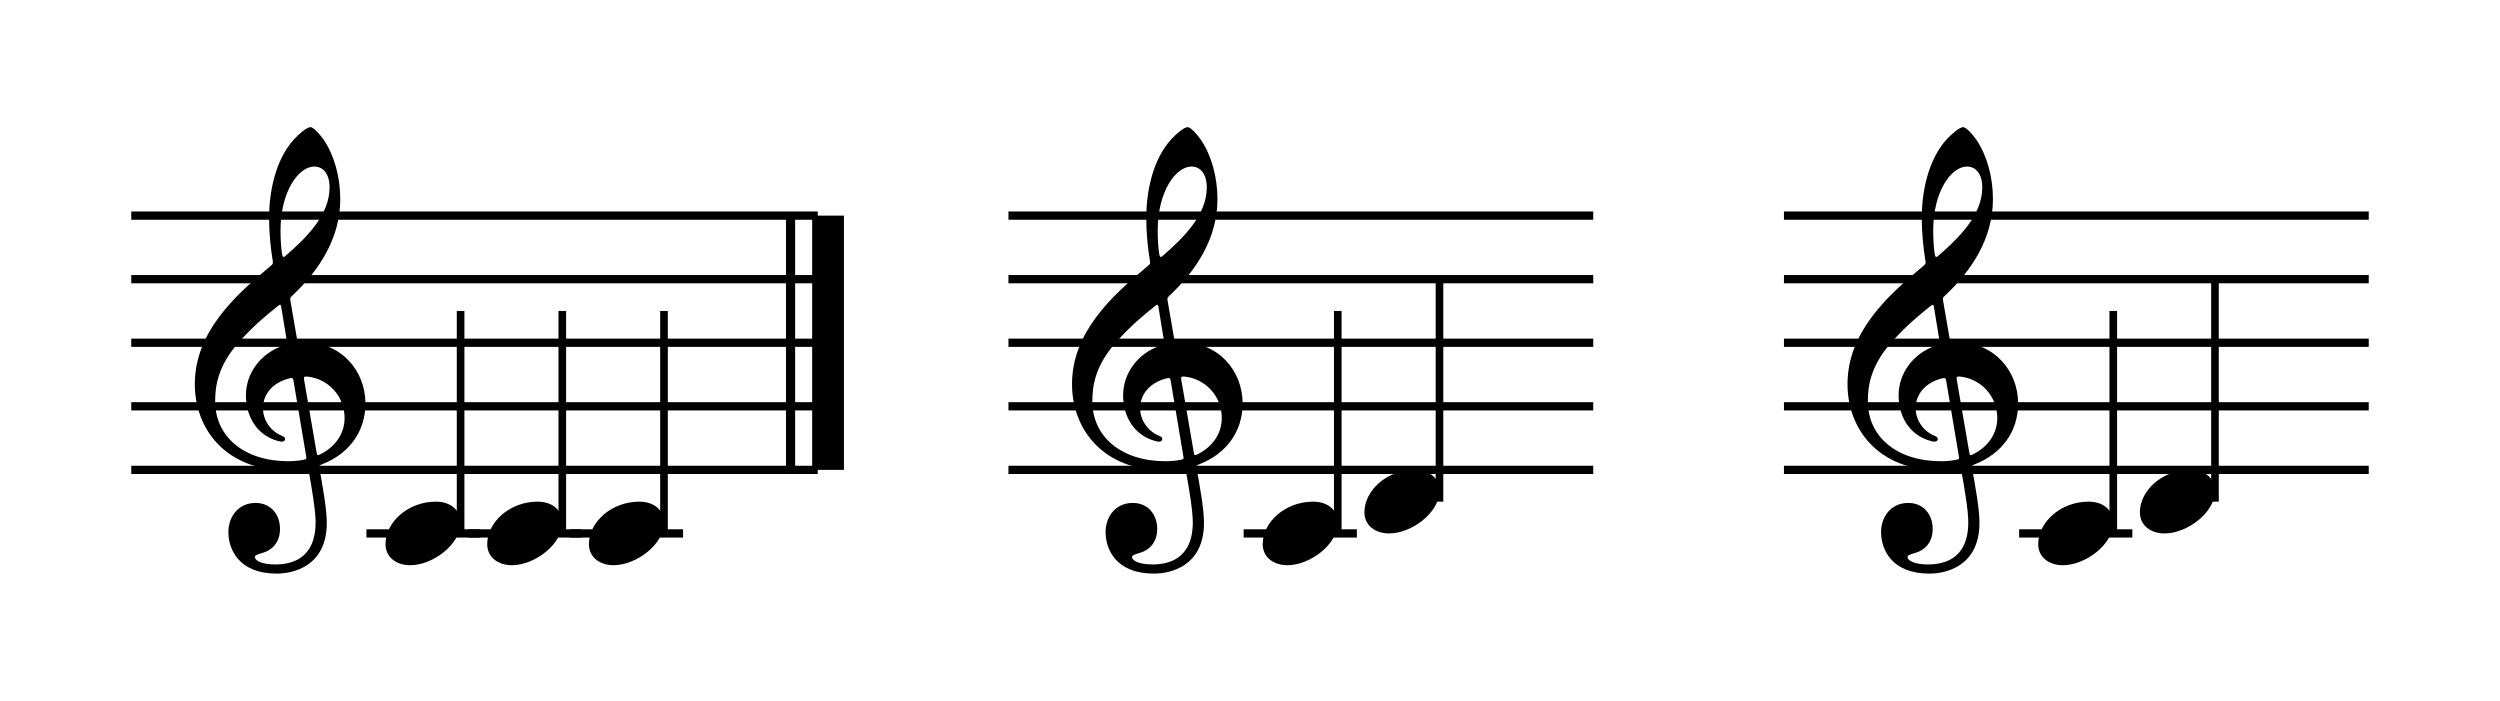
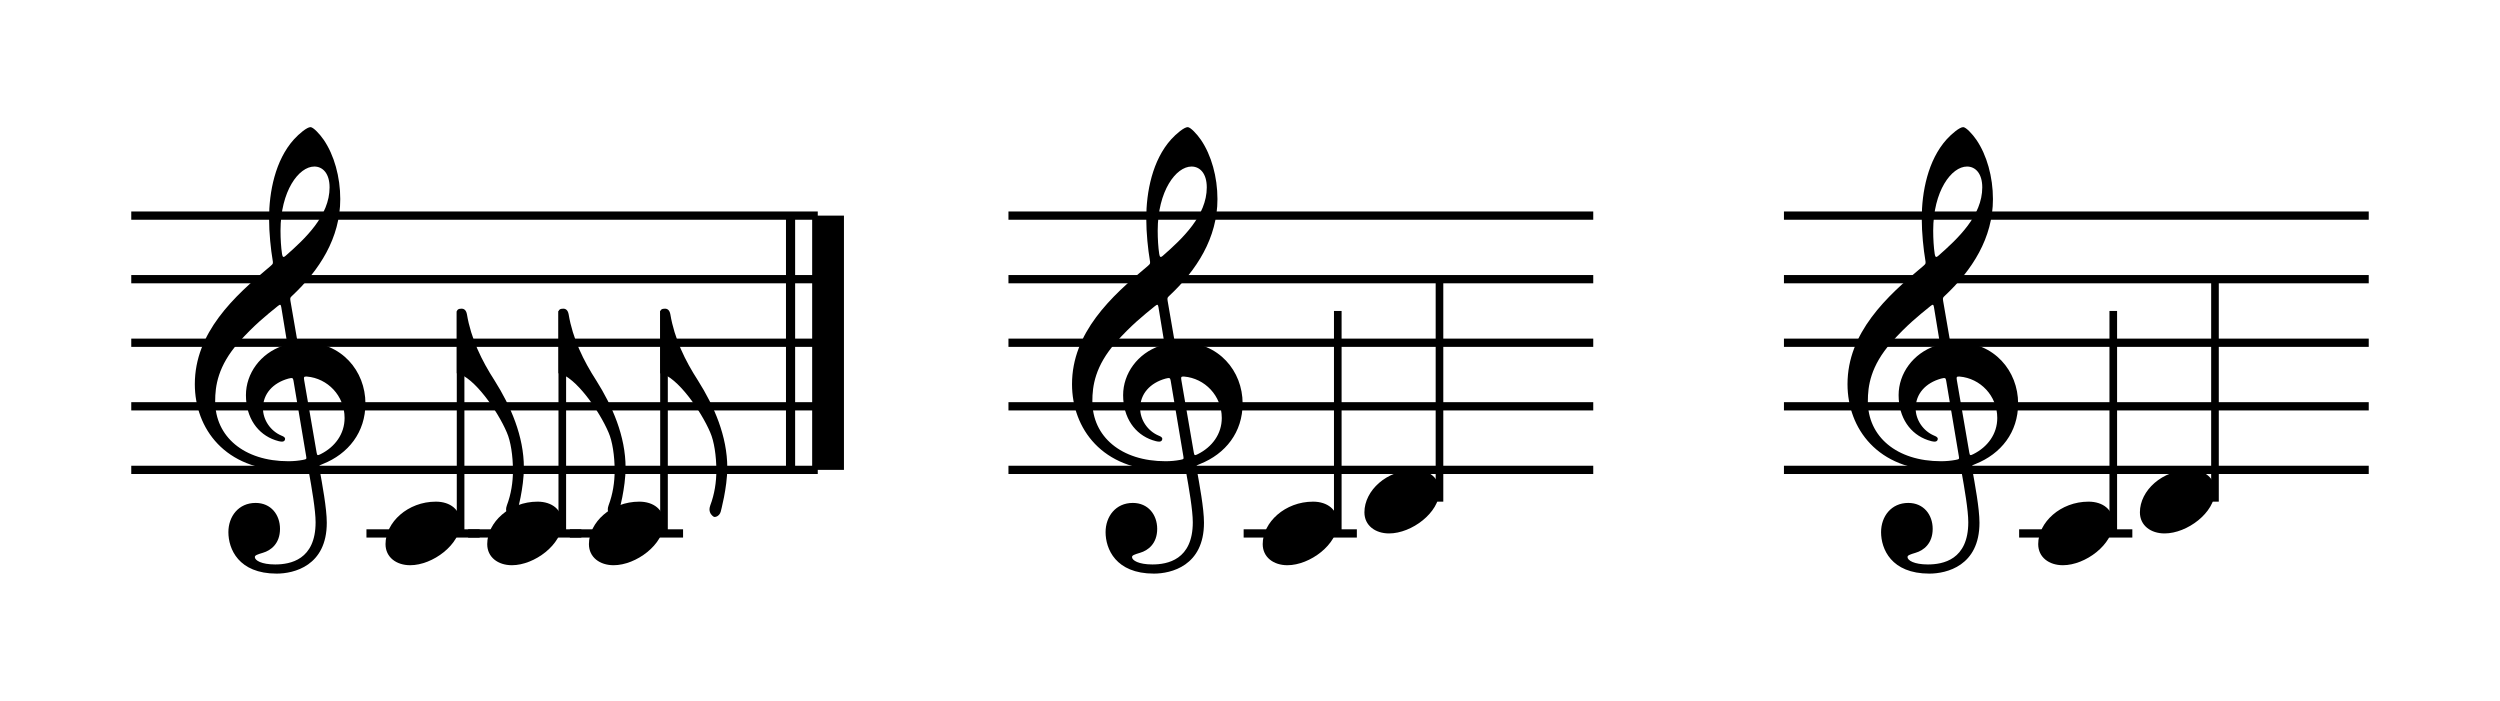
<svg xmlns="http://www.w3.org/2000/svg" width="393.3" height="110.24" viewBox="0 0 39.33 11.024">
  <g transform="translate(3.065 7.392) scale(1 -1)">
    <g data-layer="0">
      <line x1="0" y1="0" x2="0" y2="0" stroke="#000000" stroke-width="0" data-prov="5fc3f9fc71005c8f91cef3c82cf457d7" data-source-kind="6" data-kind="stroke" />
      <line x1="-1" y1="0" x2="9.8" y2="0" stroke="#000000" stroke-width="0.13" data-prov="540fd4c2706753fcc11d7abf84677260" data-source-kind="3" data-kind="stroke" />
      <line x1="-1" y1="1" x2="9.8" y2="1" stroke="#000000" stroke-width="0.13" data-prov="fea4bf7d60f88df52ba88e1026e63342" data-source-kind="3" data-kind="stroke" />
      <line x1="-1" y1="2" x2="9.8" y2="2" stroke="#000000" stroke-width="0.13" data-prov="2ce0db586e615b2e13faf76b21a0d74e" data-source-kind="3" data-kind="stroke" />
      <line x1="-1" y1="3" x2="9.8" y2="3" stroke="#000000" stroke-width="0.13" data-prov="d6f4c9a4f9b381f86948af62dd614587" data-source-kind="3" data-kind="stroke" />
      <line x1="-1" y1="4" x2="9.8" y2="4" stroke="#000000" stroke-width="0.13" data-prov="d26797f8b55b1986957fe0b86a4d8ad3" data-source-kind="3" data-kind="stroke" />
      <line x1="0" y1="0" x2="0" y2="0" stroke="#000000" stroke-width="0" data-prov="fbab9b9c1117f1a77321eef2528313c7" data-source-kind="2" data-kind="stroke" />
      <line x1="4.181" y1="-1" x2="4.181" y2="2.5" stroke="#000000" stroke-width="0.12" data-prov="685bb2f9eba2acf767017fe46340d32d" data-source-kind="0" data-kind="stroke" />
      <line x1="2.7" y1="-1" x2="4.481" y2="-1" stroke="#000000" stroke-width="0.13" data-prov="badbeee9b287e9d086850c2be907fce8" data-source-kind="1" data-kind="stroke" />
      <line x1="5.781" y1="-1" x2="5.781" y2="2.5" stroke="#000000" stroke-width="0.12" data-prov="bfca9c8f8054f3d500e342f0b4750c5e" data-source-kind="0" data-kind="stroke" />
      <line x1="4.3" y1="-1" x2="6.081" y2="-1" stroke="#000000" stroke-width="0.13" data-prov="9a0cb14210151fc9b638f964beb65c6c" data-source-kind="1" data-kind="stroke" />
      <line x1="7.381" y1="-1" x2="7.381" y2="2.5" stroke="#000000" stroke-width="0.12" data-prov="150cdc069f098c84e4293a2bb4ae6693" data-source-kind="0" data-kind="stroke" />
      <line x1="5.9" y1="-1" x2="7.681" y2="-1" stroke="#000000" stroke-width="0.13" data-prov="01fbbb3559a0372164da3f005943fc45" data-source-kind="1" data-kind="stroke" />
      <line x1="0" y1="0" x2="0" y2="0" stroke="#000000" stroke-width="0" data-prov="ccedf36ea2c89203f216fe2bdcf32577" data-source-kind="12" data-kind="stroke" />
      <line x1="0" y1="0" x2="0" y2="0" stroke="#000000" stroke-width="0" data-prov="0bc5e2a029d8599bd4d15a916eb90318" data-source-kind="22" data-kind="stroke" />
      <line x1="0" y1="0" x2="0" y2="0" stroke="#000000" stroke-width="0" data-prov="5078100681364e0eef0becb94f607df4" data-source-kind="14" data-kind="stroke" />
      <line x1="0" y1="0" x2="0" y2="0" stroke="#000000" stroke-width="0" data-prov="850009fc86dd7744c4dea1ea6a28be42" data-source-kind="15" data-kind="stroke" />
      <line x1="0" y1="0" x2="0" y2="0" stroke="#000000" stroke-width="0" data-prov="0b3280aa906b67171cb829398b7bf1f0" data-source-kind="25" data-kind="stroke" />
      <line x1="13.8" y1="0" x2="13.8" y2="0" stroke="#000000" stroke-width="0" data-prov="d9a97871d4088c0f7e7c1ab7e4fd49b7" data-source-kind="6" data-kind="stroke" />
      <line x1="12.8" y1="0" x2="22" y2="0" stroke="#000000" stroke-width="0.13" data-prov="74a1941933b935bf49129ddec9ceb7cb" data-source-kind="3" data-kind="stroke" />
      <line x1="12.8" y1="1" x2="22" y2="1" stroke="#000000" stroke-width="0.13" data-prov="9127c3ddf63996fbde1522f2af47e640" data-source-kind="3" data-kind="stroke" />
      <line x1="12.8" y1="2" x2="22" y2="2" stroke="#000000" stroke-width="0.13" data-prov="6244e1812ecbd0f97ace48fed547d2a0" data-source-kind="3" data-kind="stroke" />
      <line x1="12.8" y1="3" x2="22" y2="3" stroke="#000000" stroke-width="0.13" data-prov="daaa82fcc1b3fceb63ecca023f71c3a6" data-source-kind="3" data-kind="stroke" />
      <line x1="12.8" y1="4" x2="22" y2="4" stroke="#000000" stroke-width="0.13" data-prov="00ce5a2fe2e45b498b1164e3ce0239f0" data-source-kind="3" data-kind="stroke" />
      <line x1="13.8" y1="0" x2="13.8" y2="0" stroke="#000000" stroke-width="0" data-prov="374743e32dbbfe82916c87b68c2fcbd3" data-source-kind="2" data-kind="stroke" />
      <line x1="17.981" y1="-1" x2="17.981" y2="2.5" stroke="#000000" stroke-width="0.12" data-prov="27a2f99d23428f969f8f22d7e42f89a4" data-source-kind="0" data-kind="stroke" />
      <line x1="16.5" y1="-1" x2="18.281" y2="-1" stroke="#000000" stroke-width="0.13" data-prov="370371bf62378295492e01246d4ee16f" data-source-kind="1" data-kind="stroke" />
      <line x1="19.581" y1="-0.5" x2="19.581" y2="3" stroke="#000000" stroke-width="0.12" data-prov="4ba26f525e6c664f9f3727b3f001c4f7" data-source-kind="0" data-kind="stroke" />
      <line x1="26" y1="0" x2="26" y2="0" stroke="#000000" stroke-width="0" data-prov="cc34303d8801d20b413432a3a1b66aa0" data-source-kind="6" data-kind="stroke" />
      <line x1="25" y1="0" x2="34.2" y2="0" stroke="#000000" stroke-width="0.13" data-prov="ff986fa2737b7cc76925b8b003dfb446" data-source-kind="3" data-kind="stroke" />
      <line x1="25" y1="1" x2="34.2" y2="1" stroke="#000000" stroke-width="0.13" data-prov="8c632b729231878fa18c479fd24d7436" data-source-kind="3" data-kind="stroke" />
      <line x1="25" y1="2" x2="34.2" y2="2" stroke="#000000" stroke-width="0.13" data-prov="0c8b92c6e5cb8d4afcffe28972595e85" data-source-kind="3" data-kind="stroke" />
      <line x1="25" y1="3" x2="34.2" y2="3" stroke="#000000" stroke-width="0.13" data-prov="d01bcd62385bf77312ae65017a9b4a50" data-source-kind="3" data-kind="stroke" />
      <line x1="25" y1="4" x2="34.2" y2="4" stroke="#000000" stroke-width="0.13" data-prov="c882fdc5188e96b8a1950c11dfd401e9" data-source-kind="3" data-kind="stroke" />
      <line x1="26" y1="0" x2="26" y2="0" stroke="#000000" stroke-width="0" data-prov="2fe40e9238d3fc28c88d7082dbbec593" data-source-kind="2" data-kind="stroke" />
      <line x1="30.181" y1="-1" x2="30.181" y2="2.5" stroke="#000000" stroke-width="0.12" data-prov="8b99315d75c981620504d9274be1fa45" data-source-kind="0" data-kind="stroke" />
      <line x1="28.7" y1="-1" x2="30.481" y2="-1" stroke="#000000" stroke-width="0.13" data-prov="95dfefec6481cc7be34a31c283b7fd8c" data-source-kind="1" data-kind="stroke" />
      <line x1="31.781" y1="-0.5" x2="31.781" y2="3" stroke="#000000" stroke-width="0.12" data-prov="b98aa6fd428e2b9f68fefec4b05a2b78" data-source-kind="0" data-kind="stroke" />
      <path d="M1.504 1.66C1.496 1.708 1.504 1.712 1.528 1.736C1.96 2.14 2.288 2.648 2.288 3.26C2.288 3.608 2.192 3.952 2.028 4.192C1.968 4.28 1.864 4.392 1.82 4.392C1.764 4.392 1.64 4.288 1.56 4.2C1.264 3.872 1.168 3.372 1.168 2.956C1.168 2.724 1.196 2.464 1.224 2.3C1.232 2.252 1.236 2.244 1.188 2.204C0.612 1.728 0 1.156 0 0.348C0 -0.348 0.476 -1.008 1.456 -1.008C1.548 -1.008 1.652 -1 1.732 -0.984C1.776 -0.976 1.784 -0.972 1.792 -1.02C1.84 -1.288 1.9 -1.636 1.9 -1.824C1.9 -2.416 1.5 -2.488 1.264 -2.488C1.048 -2.488 0.944 -2.424 0.944 -2.372C0.944 -2.344 0.98 -2.332 1.072 -2.304C1.196 -2.268 1.34 -2.16 1.34 -1.928C1.34 -1.708 1.2 -1.52 0.956 -1.52C0.688 -1.52 0.528 -1.732 0.528 -1.98C0.528 -2.24 0.684 -2.632 1.288 -2.632C1.556 -2.632 2.076 -2.512 2.076 -1.832C2.076 -1.604 2.004 -1.224 1.96 -0.976C1.952 -0.928 1.956 -0.932 2.012 -0.908C2.416 -0.748 2.684 -0.408 2.684 0.044C2.684 0.556 2.308 1.008 1.72 1.008C1.616 1.008 1.616 1.008 1.604 1.08ZM1.88 3.772C2.012 3.772 2.12 3.664 2.12 3.444C2.12 3 1.74 2.64 1.424 2.364C1.396 2.34 1.38 2.344 1.372 2.396C1.356 2.5 1.348 2.636 1.348 2.764C1.348 3.388 1.636 3.772 1.88 3.772ZM1.444 1.048C1.456 0.972 1.456 0.976 1.384 0.952C1.032 0.832 0.804 0.516 0.804 0.176C0.804 -0.184 0.992 -0.44 1.264 -0.532C1.296 -0.544 1.344 -0.556 1.372 -0.556C1.404 -0.556 1.42 -0.536 1.42 -0.512C1.42 -0.484 1.388 -0.472 1.36 -0.46C1.192 -0.388 1.072 -0.216 1.072 -0.032C1.072 0.196 1.228 0.368 1.472 0.436C1.536 0.452 1.544 0.448 1.552 0.404L1.752 -0.788C1.76 -0.832 1.756 -0.832 1.696 -0.844C1.632 -0.856 1.552 -0.864 1.472 -0.864C0.772 -0.864 0.32 -0.476 0.32 0.08C0.32 0.316 0.36 0.632 0.692 1.008C0.932 1.276 1.116 1.424 1.304 1.576C1.344 1.608 1.352 1.604 1.36 1.56ZM1.72 0.412C1.712 0.46 1.716 0.472 1.764 0.468C2.088 0.44 2.356 0.168 2.356 -0.184C2.356 -0.436 2.204 -0.64 1.98 -0.752C1.932 -0.776 1.924 -0.776 1.916 -0.728Z" transform="translate(0 1)" fill="#000000" data-prov="11b3eeb335691c9e35abc39fd2b199b8" data-source-kind="4" data-glyph="gClef" data-class="clef" />
+       <path d="M0.952 -3.16C0.952 -3.16 1.056 -2.78 1.056 -2.468C1.056 -1.968 0.848 -1.496 0.596 -1.096C0.392 -0.78 0.224 -0.436 0.16 -0.052C0.148 0.012 0.116 0.036 0.076 0.036C0.032 0.036 0 0.024 0 -0.024V-0.98C0.264 -1.028 0.644 -1.572 0.788 -1.912C0.848 -2.048 0.884 -2.276 0.884 -2.512C0.884 -2.692 0.856 -2.88 0.788 -3.06C0.78 -3.084 0.776 -3.104 0.776 -3.12C0.776 -3.184 0.816 -3.22 0.84 -3.236C0.864 -3.252 0.932 -3.228 0.952 -3.16Z" transform="translate(4.1207 2.5)" fill="#000000" data-prov="50f7c291df4c9862987f03fb61879c99" data-source-kind="0" data-glyph="flag8thUp" data-class="flag" />
      <path d="M0.388 -0.5C0.744 -0.5 1.18 -0.172 1.18 0.168C1.18 0.372 1.02 0.5 0.792 0.5C0.352 0.5 0 0.176 0 -0.168C0 -0.376 0.172 -0.5 0.388 -0.5Z" transform="translate(3 -1)" fill="#000000" data-prov="a9ea8a975336c483b806550f06c6ac3a" data-source-kind="1" data-glyph="noteheadBlack" data-class="notehead" />
+       <path d="M0.952 -3.16C0.952 -3.16 1.056 -2.78 1.056 -2.468C1.056 -1.968 0.848 -1.496 0.596 -1.096C0.392 -0.78 0.224 -0.436 0.16 -0.052C0.148 0.012 0.116 0.036 0.076 0.036C0.032 0.036 0 0.024 0 -0.024V-0.98C0.264 -1.028 0.644 -1.572 0.788 -1.912C0.848 -2.048 0.884 -2.276 0.884 -2.512C0.884 -2.692 0.856 -2.88 0.788 -3.06C0.78 -3.084 0.776 -3.104 0.776 -3.12C0.776 -3.184 0.816 -3.22 0.84 -3.236C0.864 -3.252 0.932 -3.228 0.952 -3.16Z" transform="translate(5.7207 2.5)" fill="#000000" data-prov="2d23747d4d211e83aad477cf16b725b0" data-source-kind="0" data-glyph="flag8thUp" data-class="flag" />
      <path d="M0.388 -0.5C0.744 -0.5 1.18 -0.172 1.18 0.168C1.18 0.372 1.02 0.5 0.792 0.5C0.352 0.5 0 0.176 0 -0.168C0 -0.376 0.172 -0.5 0.388 -0.5Z" transform="translate(4.6 -1)" fill="#000000" data-prov="f75057d1424ec76a43140fd09f5430f6" data-source-kind="1" data-glyph="noteheadBlack" data-class="notehead" />
+       <path d="M0.952 -3.16C0.952 -3.16 1.056 -2.78 1.056 -2.468C1.056 -1.968 0.848 -1.496 0.596 -1.096C0.392 -0.78 0.224 -0.436 0.16 -0.052C0.148 0.012 0.116 0.036 0.076 0.036C0.032 0.036 0 0.024 0 -0.024V-0.98C0.264 -1.028 0.644 -1.572 0.788 -1.912C0.848 -2.048 0.884 -2.276 0.884 -2.512C0.884 -2.692 0.856 -2.88 0.788 -3.06C0.78 -3.084 0.776 -3.104 0.776 -3.12C0.776 -3.184 0.816 -3.22 0.84 -3.236C0.864 -3.252 0.932 -3.228 0.952 -3.16Z" transform="translate(7.3207 2.5)" fill="#000000" data-prov="1d500b7d765dc9bf8120e51f0ac3e01e" data-source-kind="0" data-glyph="flag8thUp" data-class="flag" />
      <path d="M0.388 -0.5C0.744 -0.5 1.18 -0.172 1.18 0.168C1.18 0.372 1.02 0.5 0.792 0.5C0.352 0.5 0 0.176 0 -0.168C0 -0.376 0.172 -0.5 0.388 -0.5Z" transform="translate(6.2 -1)" fill="#000000" data-prov="ae10a4d1e0e114150bb2f37428592071" data-source-kind="1" data-glyph="noteheadBlack" data-class="notehead" />
      <path d="M0.144 0V4H0V0ZM0.912 4H0.412V0H0.912Z" transform="translate(9.3 0)" fill="#000000" data-prov="688cee6a171fdd158a2ecee088684062" data-source-kind="9" data-glyph="barlineFinal" data-class="barline" />
      <path d="M1.504 1.66C1.496 1.708 1.504 1.712 1.528 1.736C1.96 2.14 2.288 2.648 2.288 3.26C2.288 3.608 2.192 3.952 2.028 4.192C1.968 4.28 1.864 4.392 1.82 4.392C1.764 4.392 1.64 4.288 1.56 4.2C1.264 3.872 1.168 3.372 1.168 2.956C1.168 2.724 1.196 2.464 1.224 2.3C1.232 2.252 1.236 2.244 1.188 2.204C0.612 1.728 0 1.156 0 0.348C0 -0.348 0.476 -1.008 1.456 -1.008C1.548 -1.008 1.652 -1 1.732 -0.984C1.776 -0.976 1.784 -0.972 1.792 -1.02C1.84 -1.288 1.9 -1.636 1.9 -1.824C1.9 -2.416 1.5 -2.488 1.264 -2.488C1.048 -2.488 0.944 -2.424 0.944 -2.372C0.944 -2.344 0.98 -2.332 1.072 -2.304C1.196 -2.268 1.34 -2.16 1.34 -1.928C1.34 -1.708 1.2 -1.52 0.956 -1.52C0.688 -1.52 0.528 -1.732 0.528 -1.98C0.528 -2.24 0.684 -2.632 1.288 -2.632C1.556 -2.632 2.076 -2.512 2.076 -1.832C2.076 -1.604 2.004 -1.224 1.96 -0.976C1.952 -0.928 1.956 -0.932 2.012 -0.908C2.416 -0.748 2.684 -0.408 2.684 0.044C2.684 0.556 2.308 1.008 1.72 1.008C1.616 1.008 1.616 1.008 1.604 1.08ZM1.88 3.772C2.012 3.772 2.12 3.664 2.12 3.444C2.12 3 1.74 2.64 1.424 2.364C1.396 2.34 1.38 2.344 1.372 2.396C1.356 2.5 1.348 2.636 1.348 2.764C1.348 3.388 1.636 3.772 1.88 3.772ZM1.444 1.048C1.456 0.972 1.456 0.976 1.384 0.952C1.032 0.832 0.804 0.516 0.804 0.176C0.804 -0.184 0.992 -0.44 1.264 -0.532C1.296 -0.544 1.344 -0.556 1.372 -0.556C1.404 -0.556 1.42 -0.536 1.42 -0.512C1.42 -0.484 1.388 -0.472 1.36 -0.46C1.192 -0.388 1.072 -0.216 1.072 -0.032C1.072 0.196 1.228 0.368 1.472 0.436C1.536 0.452 1.544 0.448 1.552 0.404L1.752 -0.788C1.76 -0.832 1.756 -0.832 1.696 -0.844C1.632 -0.856 1.552 -0.864 1.472 -0.864C0.772 -0.864 0.32 -0.476 0.32 0.08C0.32 0.316 0.36 0.632 0.692 1.008C0.932 1.276 1.116 1.424 1.304 1.576C1.344 1.608 1.352 1.604 1.36 1.56ZM1.72 0.412C1.712 0.46 1.716 0.472 1.764 0.468C2.088 0.44 2.356 0.168 2.356 -0.184C2.356 -0.436 2.204 -0.64 1.98 -0.752C1.932 -0.776 1.924 -0.776 1.916 -0.728Z" transform="translate(13.8 1)" fill="#000000" data-prov="22ee2bcfa4f95b655d9005ee6936f95c" data-source-kind="4" data-glyph="gClef" data-class="clef" />
      <path d="M0.388 -0.5C0.744 -0.5 1.18 -0.172 1.18 0.168C1.18 0.372 1.02 0.5 0.792 0.5C0.352 0.5 0 0.176 0 -0.168C0 -0.376 0.172 -0.5 0.388 -0.5Z" transform="translate(16.8 -1)" fill="#000000" data-prov="570646848d323a130dfd8621abc0523a" data-source-kind="1" data-glyph="noteheadBlack" data-class="notehead" />
      <path d="M0.388 -0.5C0.744 -0.5 1.18 -0.172 1.18 0.168C1.18 0.372 1.02 0.5 0.792 0.5C0.352 0.5 0 0.176 0 -0.168C0 -0.376 0.172 -0.5 0.388 -0.5Z" transform="translate(18.4 -0.5)" fill="#000000" data-prov="8203471bd393291712730bfe067a49f4" data-source-kind="1" data-glyph="noteheadBlack" data-class="notehead" />
      <path d="M1.504 1.66C1.496 1.708 1.504 1.712 1.528 1.736C1.96 2.14 2.288 2.648 2.288 3.26C2.288 3.608 2.192 3.952 2.028 4.192C1.968 4.28 1.864 4.392 1.82 4.392C1.764 4.392 1.64 4.288 1.56 4.2C1.264 3.872 1.168 3.372 1.168 2.956C1.168 2.724 1.196 2.464 1.224 2.3C1.232 2.252 1.236 2.244 1.188 2.204C0.612 1.728 0 1.156 0 0.348C0 -0.348 0.476 -1.008 1.456 -1.008C1.548 -1.008 1.652 -1 1.732 -0.984C1.776 -0.976 1.784 -0.972 1.792 -1.02C1.84 -1.288 1.9 -1.636 1.9 -1.824C1.9 -2.416 1.5 -2.488 1.264 -2.488C1.048 -2.488 0.944 -2.424 0.944 -2.372C0.944 -2.344 0.98 -2.332 1.072 -2.304C1.196 -2.268 1.34 -2.16 1.34 -1.928C1.34 -1.708 1.2 -1.52 0.956 -1.52C0.688 -1.52 0.528 -1.732 0.528 -1.98C0.528 -2.24 0.684 -2.632 1.288 -2.632C1.556 -2.632 2.076 -2.512 2.076 -1.832C2.076 -1.604 2.004 -1.224 1.96 -0.976C1.952 -0.928 1.956 -0.932 2.012 -0.908C2.416 -0.748 2.684 -0.408 2.684 0.044C2.684 0.556 2.308 1.008 1.72 1.008C1.616 1.008 1.616 1.008 1.604 1.08ZM1.88 3.772C2.012 3.772 2.12 3.664 2.12 3.444C2.12 3 1.74 2.64 1.424 2.364C1.396 2.34 1.38 2.344 1.372 2.396C1.356 2.5 1.348 2.636 1.348 2.764C1.348 3.388 1.636 3.772 1.88 3.772ZM1.444 1.048C1.456 0.972 1.456 0.976 1.384 0.952C1.032 0.832 0.804 0.516 0.804 0.176C0.804 -0.184 0.992 -0.44 1.264 -0.532C1.296 -0.544 1.344 -0.556 1.372 -0.556C1.404 -0.556 1.42 -0.536 1.42 -0.512C1.42 -0.484 1.388 -0.472 1.36 -0.46C1.192 -0.388 1.072 -0.216 1.072 -0.032C1.072 0.196 1.228 0.368 1.472 0.436C1.536 0.452 1.544 0.448 1.552 0.404L1.752 -0.788C1.76 -0.832 1.756 -0.832 1.696 -0.844C1.632 -0.856 1.552 -0.864 1.472 -0.864C0.772 -0.864 0.32 -0.476 0.32 0.08C0.32 0.316 0.36 0.632 0.692 1.008C0.932 1.276 1.116 1.424 1.304 1.576C1.344 1.608 1.352 1.604 1.36 1.56ZM1.72 0.412C1.712 0.46 1.716 0.472 1.764 0.468C2.088 0.44 2.356 0.168 2.356 -0.184C2.356 -0.436 2.204 -0.64 1.98 -0.752C1.932 -0.776 1.924 -0.776 1.916 -0.728Z" transform="translate(26 1)" fill="#000000" data-prov="592b318a5a382abc0a975f47f08f0ad3" data-source-kind="4" data-glyph="gClef" data-class="clef" />
      <path d="M0.388 -0.5C0.744 -0.5 1.18 -0.172 1.18 0.168C1.18 0.372 1.02 0.5 0.792 0.5C0.352 0.5 0 0.176 0 -0.168C0 -0.376 0.172 -0.5 0.388 -0.5Z" transform="translate(29 -1)" fill="#000000" data-prov="cfe927096cef847eb22b0f0da758ae25" data-source-kind="1" data-glyph="noteheadBlack" data-class="notehead" />
      <path d="M0.388 -0.5C0.744 -0.5 1.18 -0.172 1.18 0.168C1.18 0.372 1.02 0.5 0.792 0.5C0.352 0.5 0 0.176 0 -0.168C0 -0.376 0.172 -0.5 0.388 -0.5Z" transform="translate(30.6 -0.5)" fill="#000000" data-prov="156fb4f4836e433fab4e81ed7492b103" data-source-kind="1" data-glyph="noteheadBlack" data-class="notehead" />
    </g>
  </g>
</svg>
